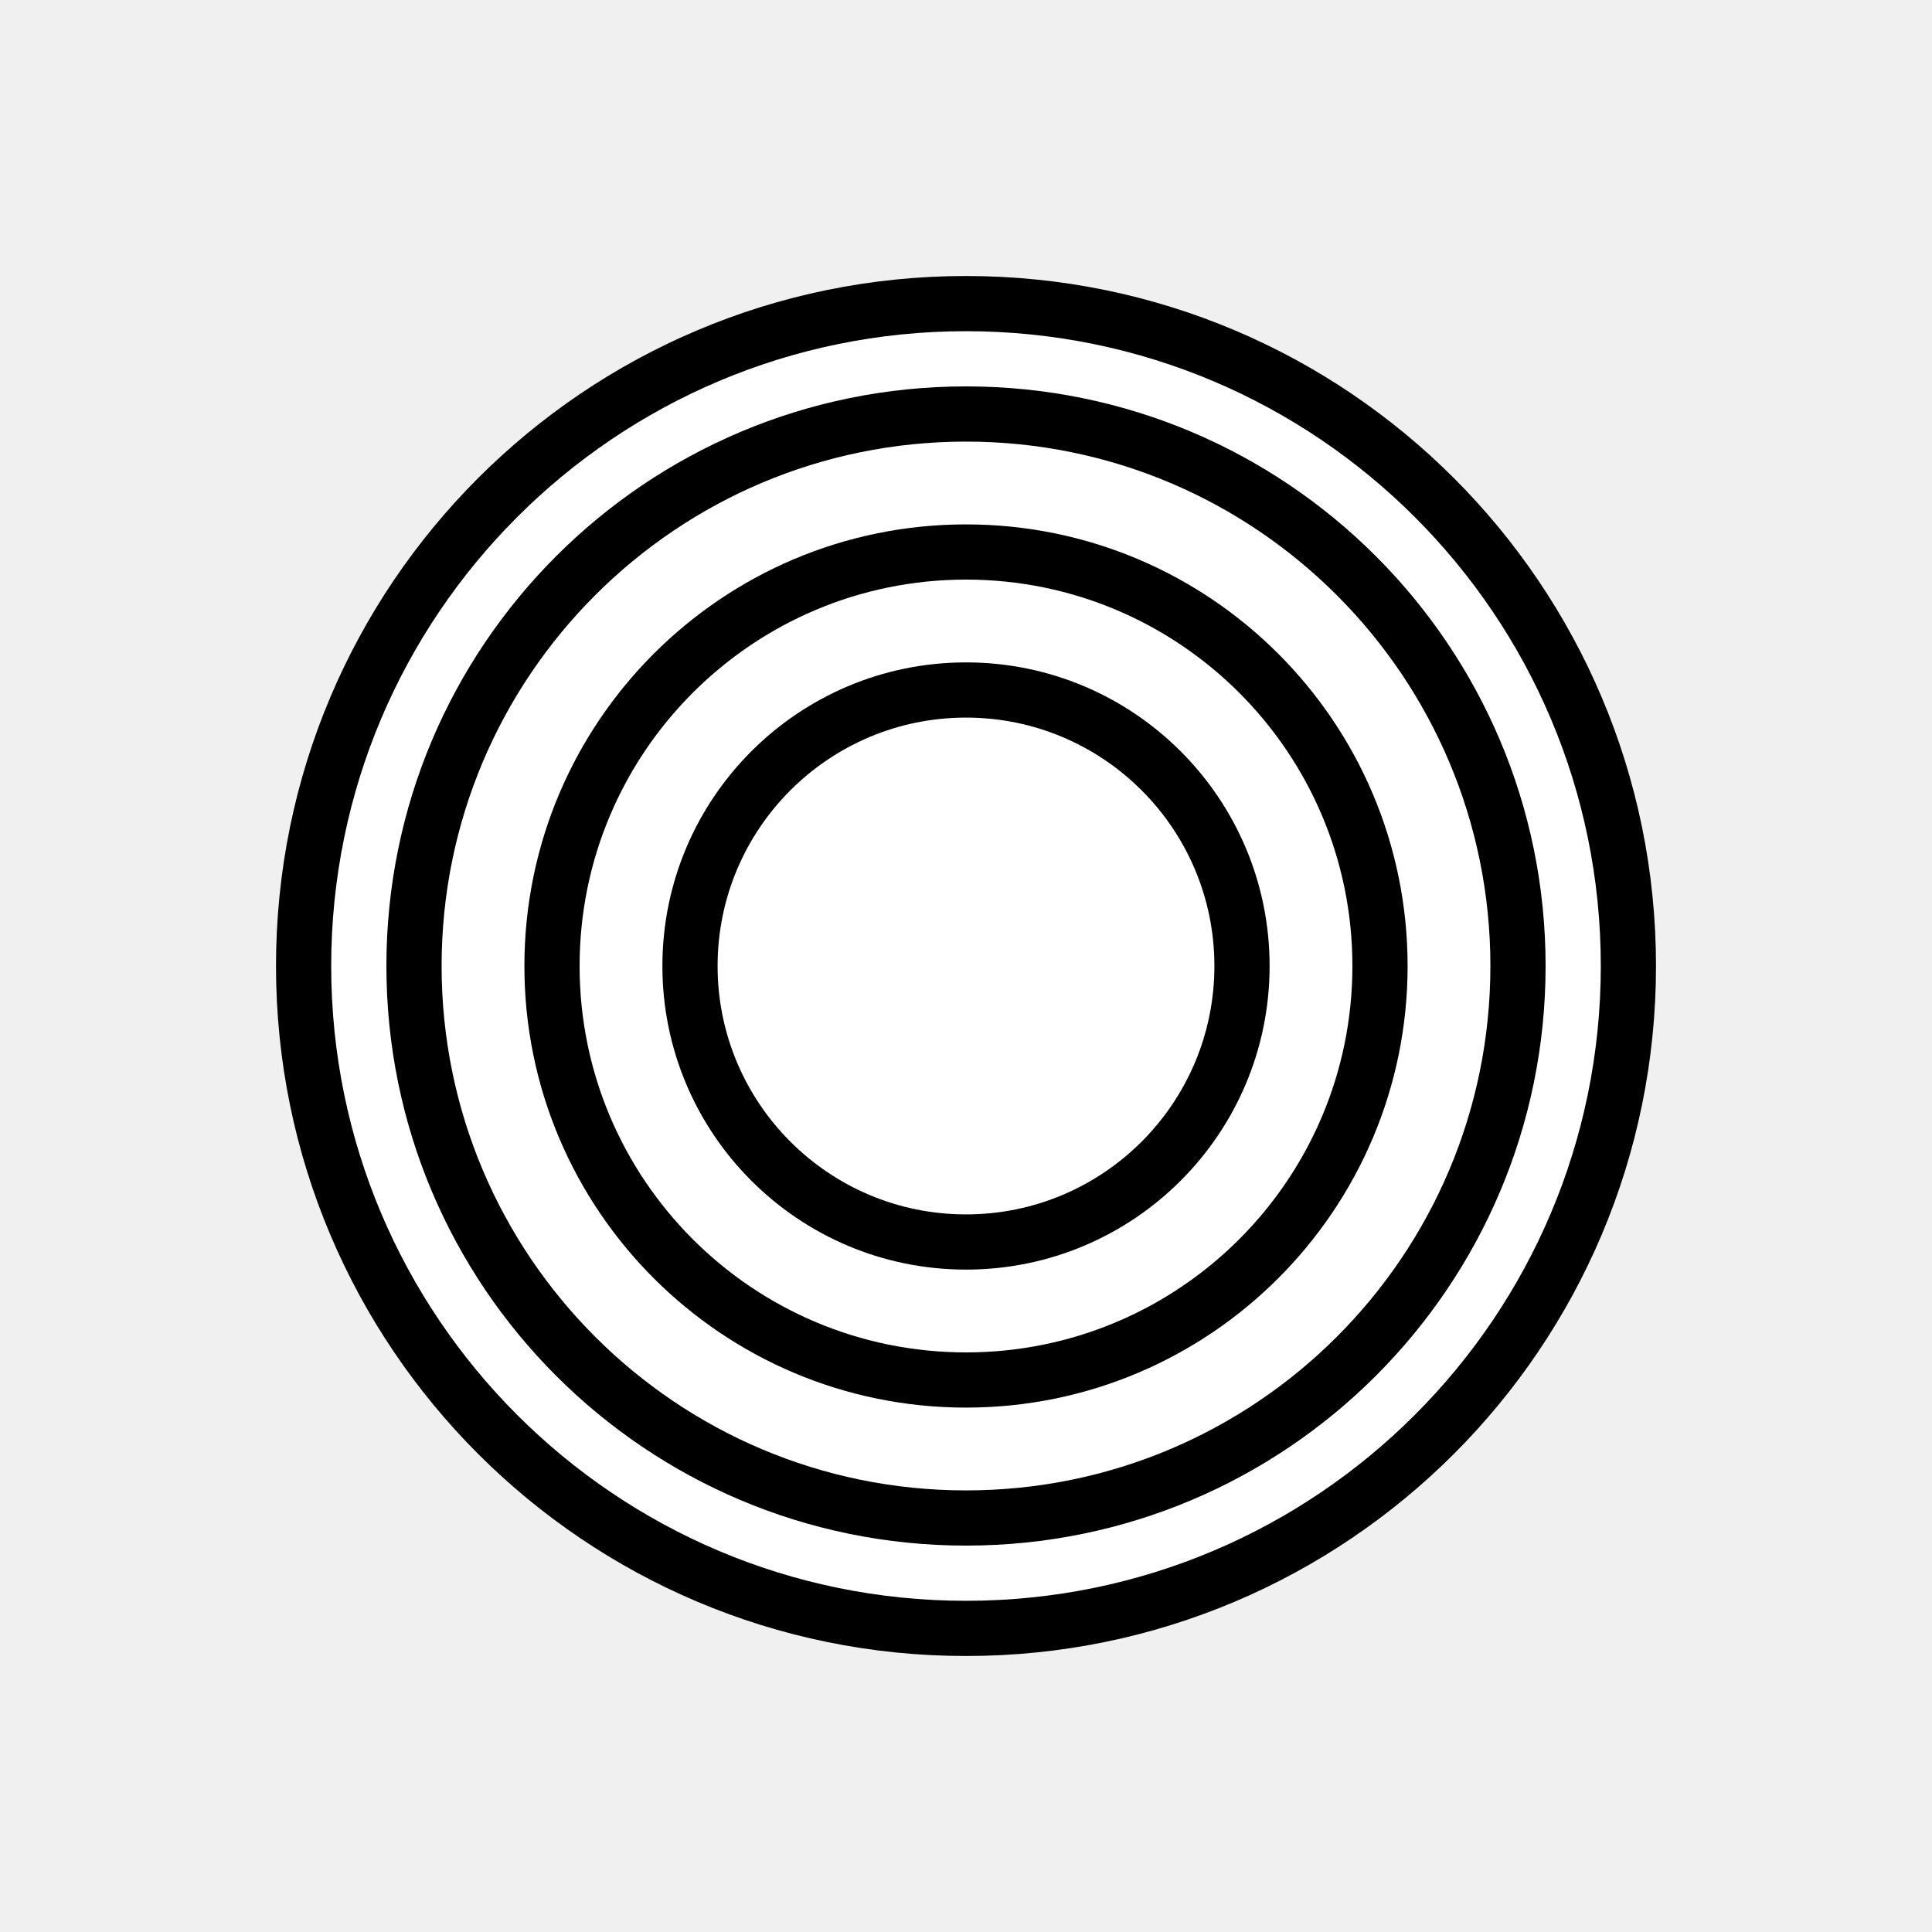
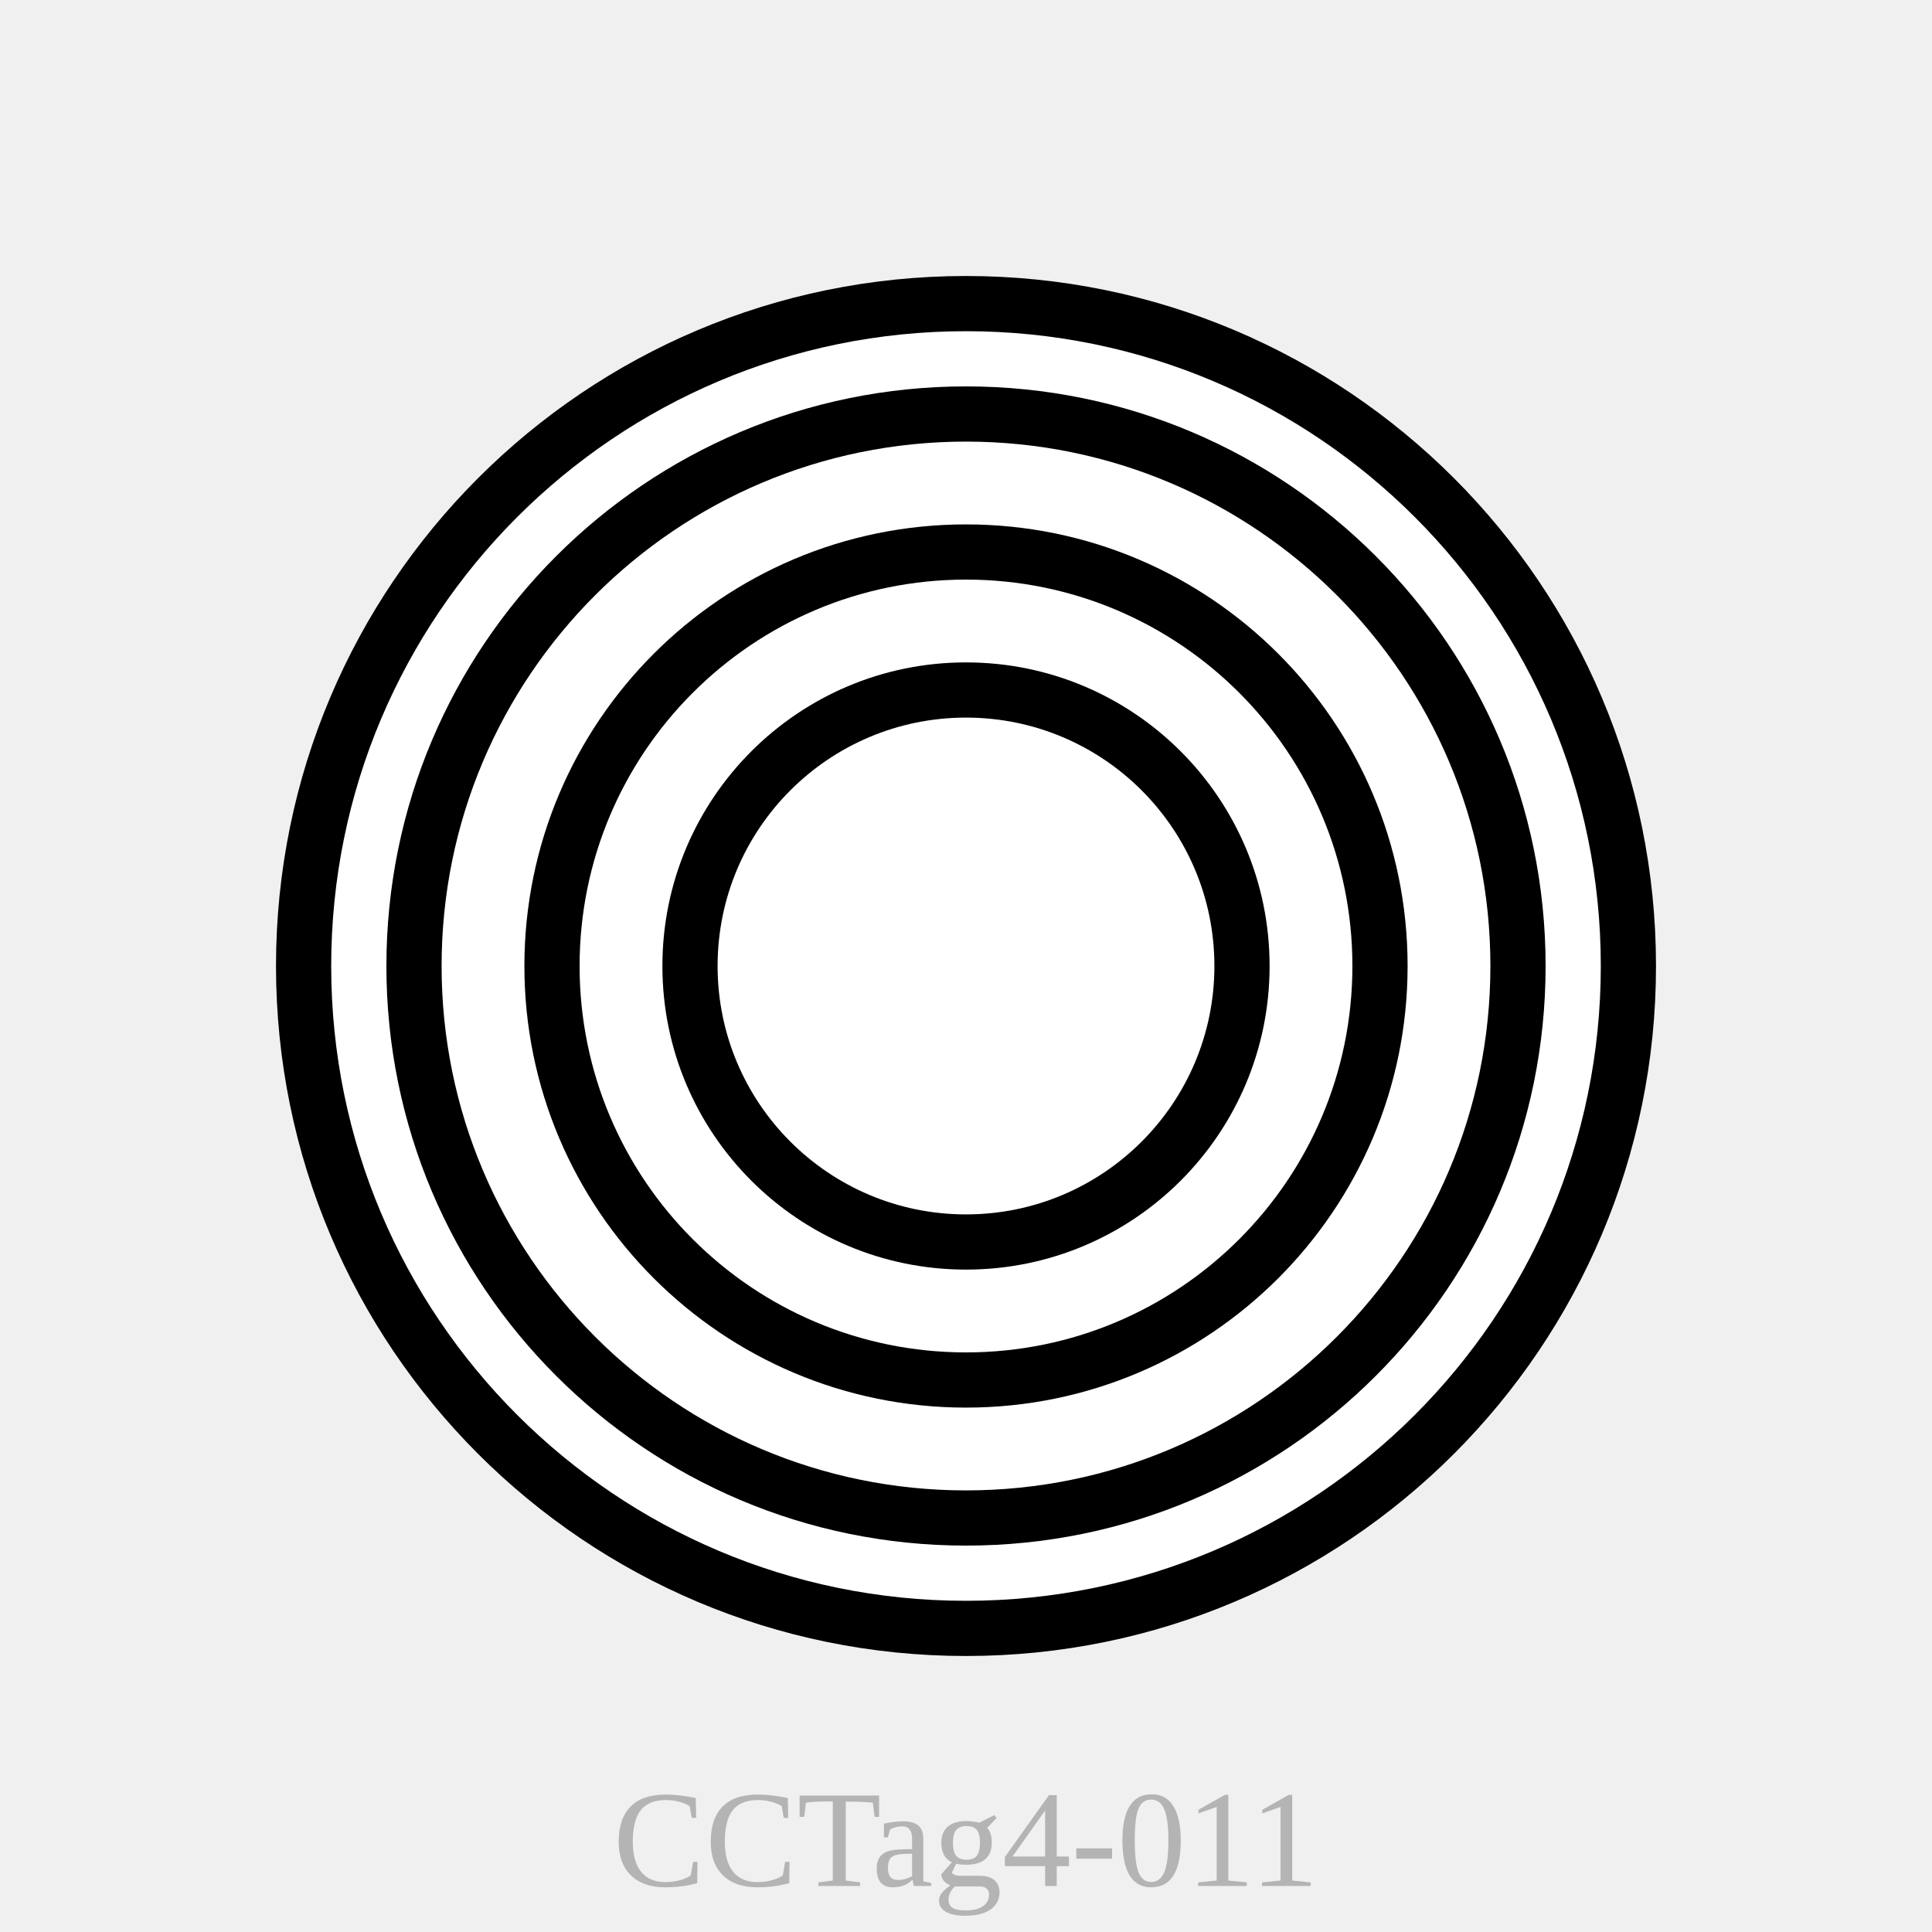
<svg xmlns="http://www.w3.org/2000/svg" version="1.1" width="210mm" height="210mm" viewBox="-105 -105 210 210">
  <circle r="75.0" fill="black" />
  <circle r="69.0" fill="white" />
  <circle r="63.0" fill="black" />
  <circle r="57.0" fill="white" />
  <circle r="48.0" fill="black" />
  <circle r="42.0" fill="white" />
  <circle r="33.0" fill="black" />
  <circle r="27.0" fill="white" />
+   <text y="100" font-size="15" text-anchor="middle" fill="rgba(0,0,0,0.25)">CCTag4-011</text>
</svg>
